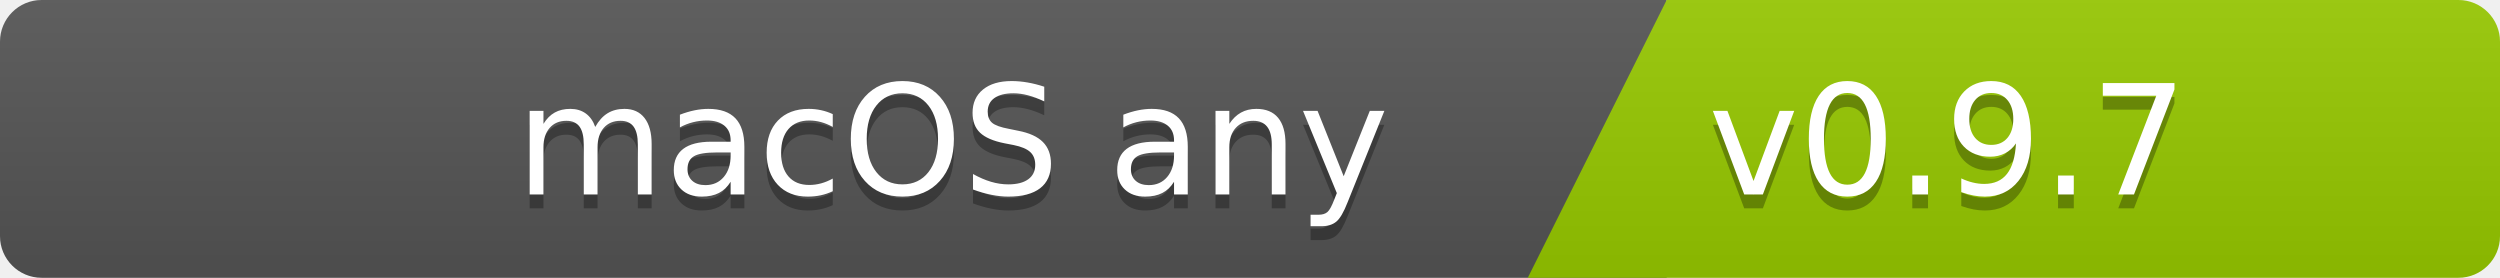
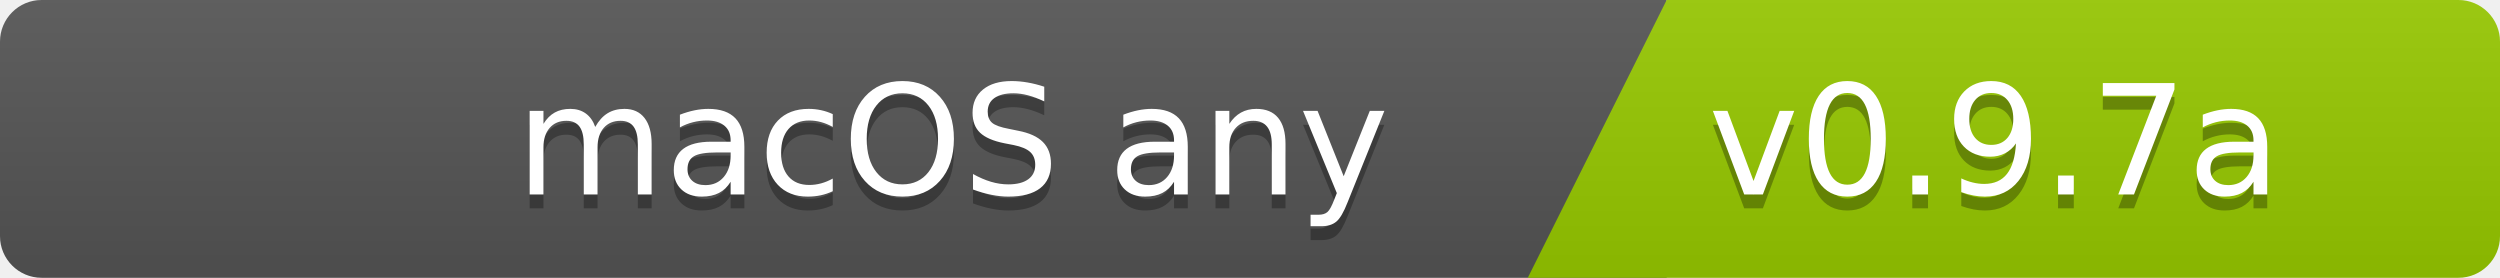
<svg xmlns="http://www.w3.org/2000/svg" width="180" height="20">
  <linearGradient id="b" x2="0" y2="100%">
    <stop offset="0" stop-color="#bbb" stop-opacity=".1" />
    <stop offset="1" stop-opacity=".1" />
  </linearGradient>
  <clipPath id="a">
    <rect width="180" height="20" rx="3" fill="#fff" />
  </clipPath>
  <g clip-path="url(#a)">
    <path fill="#555" d="M0   0h120v20H0z" />
    <path fill="#97ca00" d="M120 0h125v20H110z" />
    <path fill="url(#b)" d="M0   0h180v20H0z" />
  </g>
  <g fill="#fff" font-family="DejaVu Sans,Verdana,Geneva,sans-serif" font-size="110">
    <text x="1000" y="150" fill="#010101" fill-opacity=".3" transform="scale(.1)" text-anchor="end">macOS any</text>
    <text x="1000" y="140" transform="scale(.1)" text-anchor="end">macOS any</text>
-     <text x="1230" y="150" fill="#010101" fill-opacity=".3" transform="scale(.1)" text-anchor="start">v0.9.7</text>
-     <text x="1230" y="140" transform="scale(.1)" text-anchor="start">v0.9.7</text>
+     <text x="1230" y="150" fill="#010101" fill-opacity=".3" transform="scale(.1)" text-anchor="start">v0.9.7a</text>
+     <text x="1230" y="140" transform="scale(.1)" text-anchor="start">v0.9.7a</text>
  </g>
</svg>
